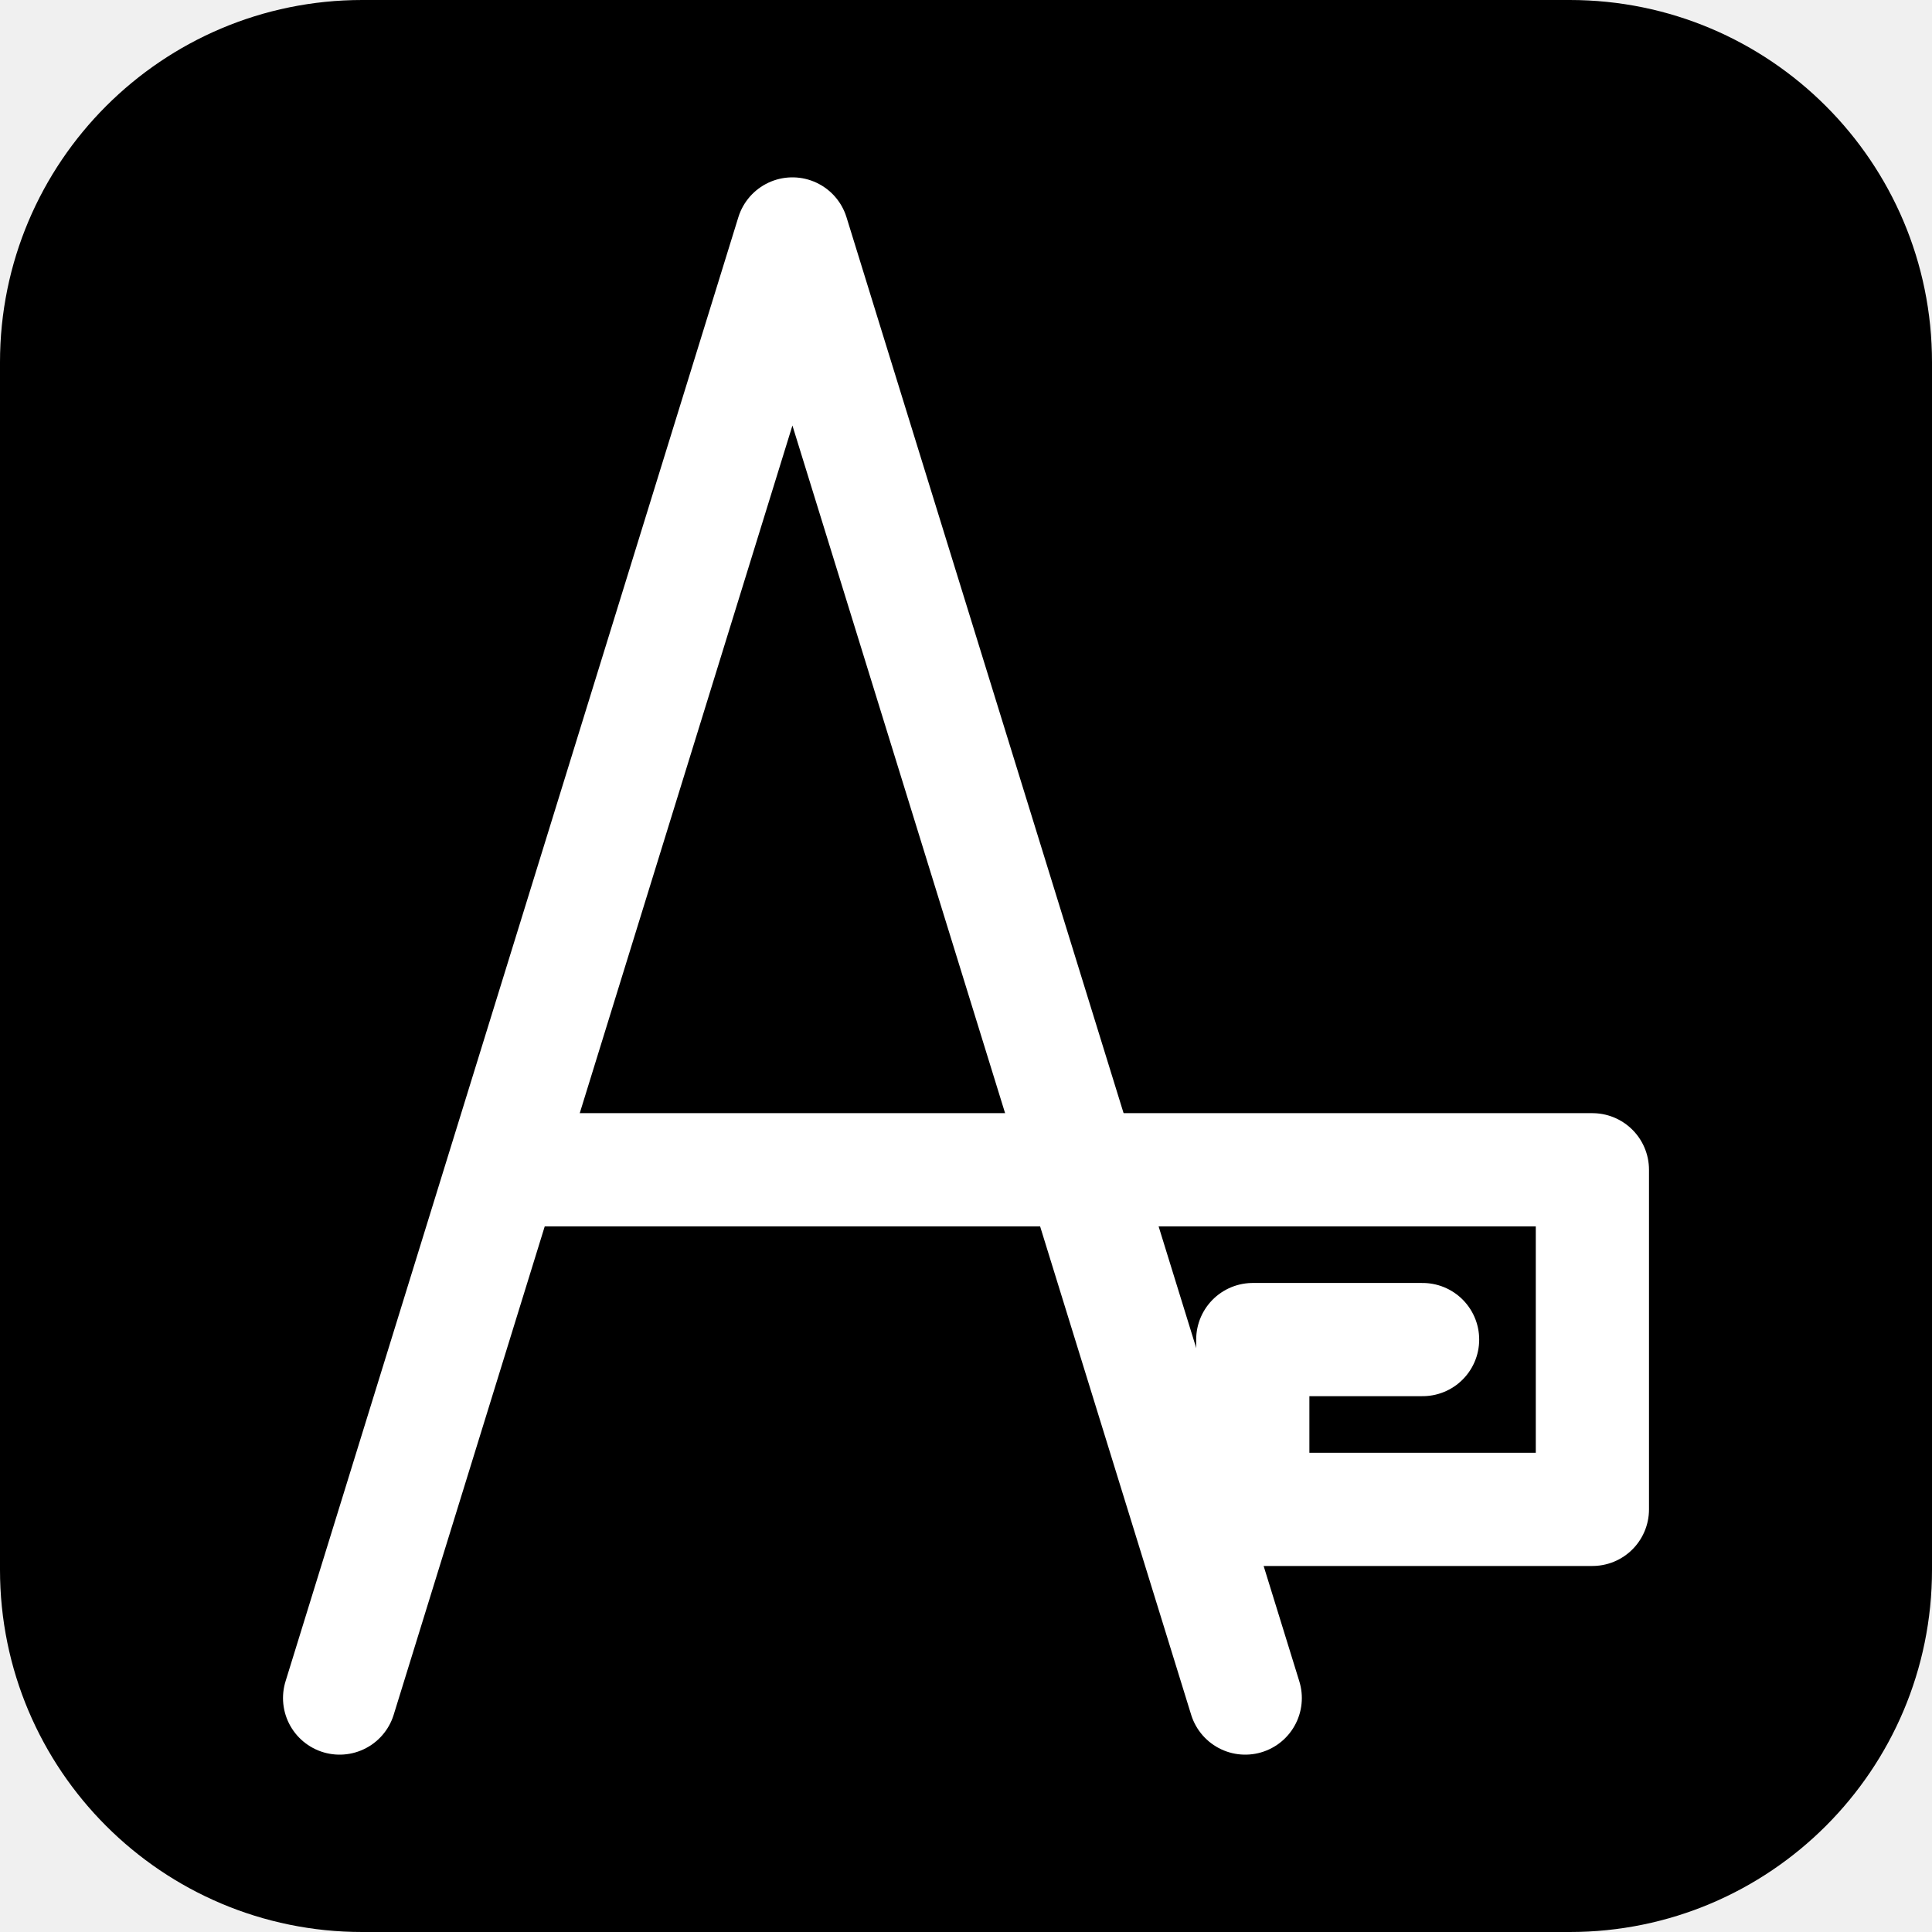
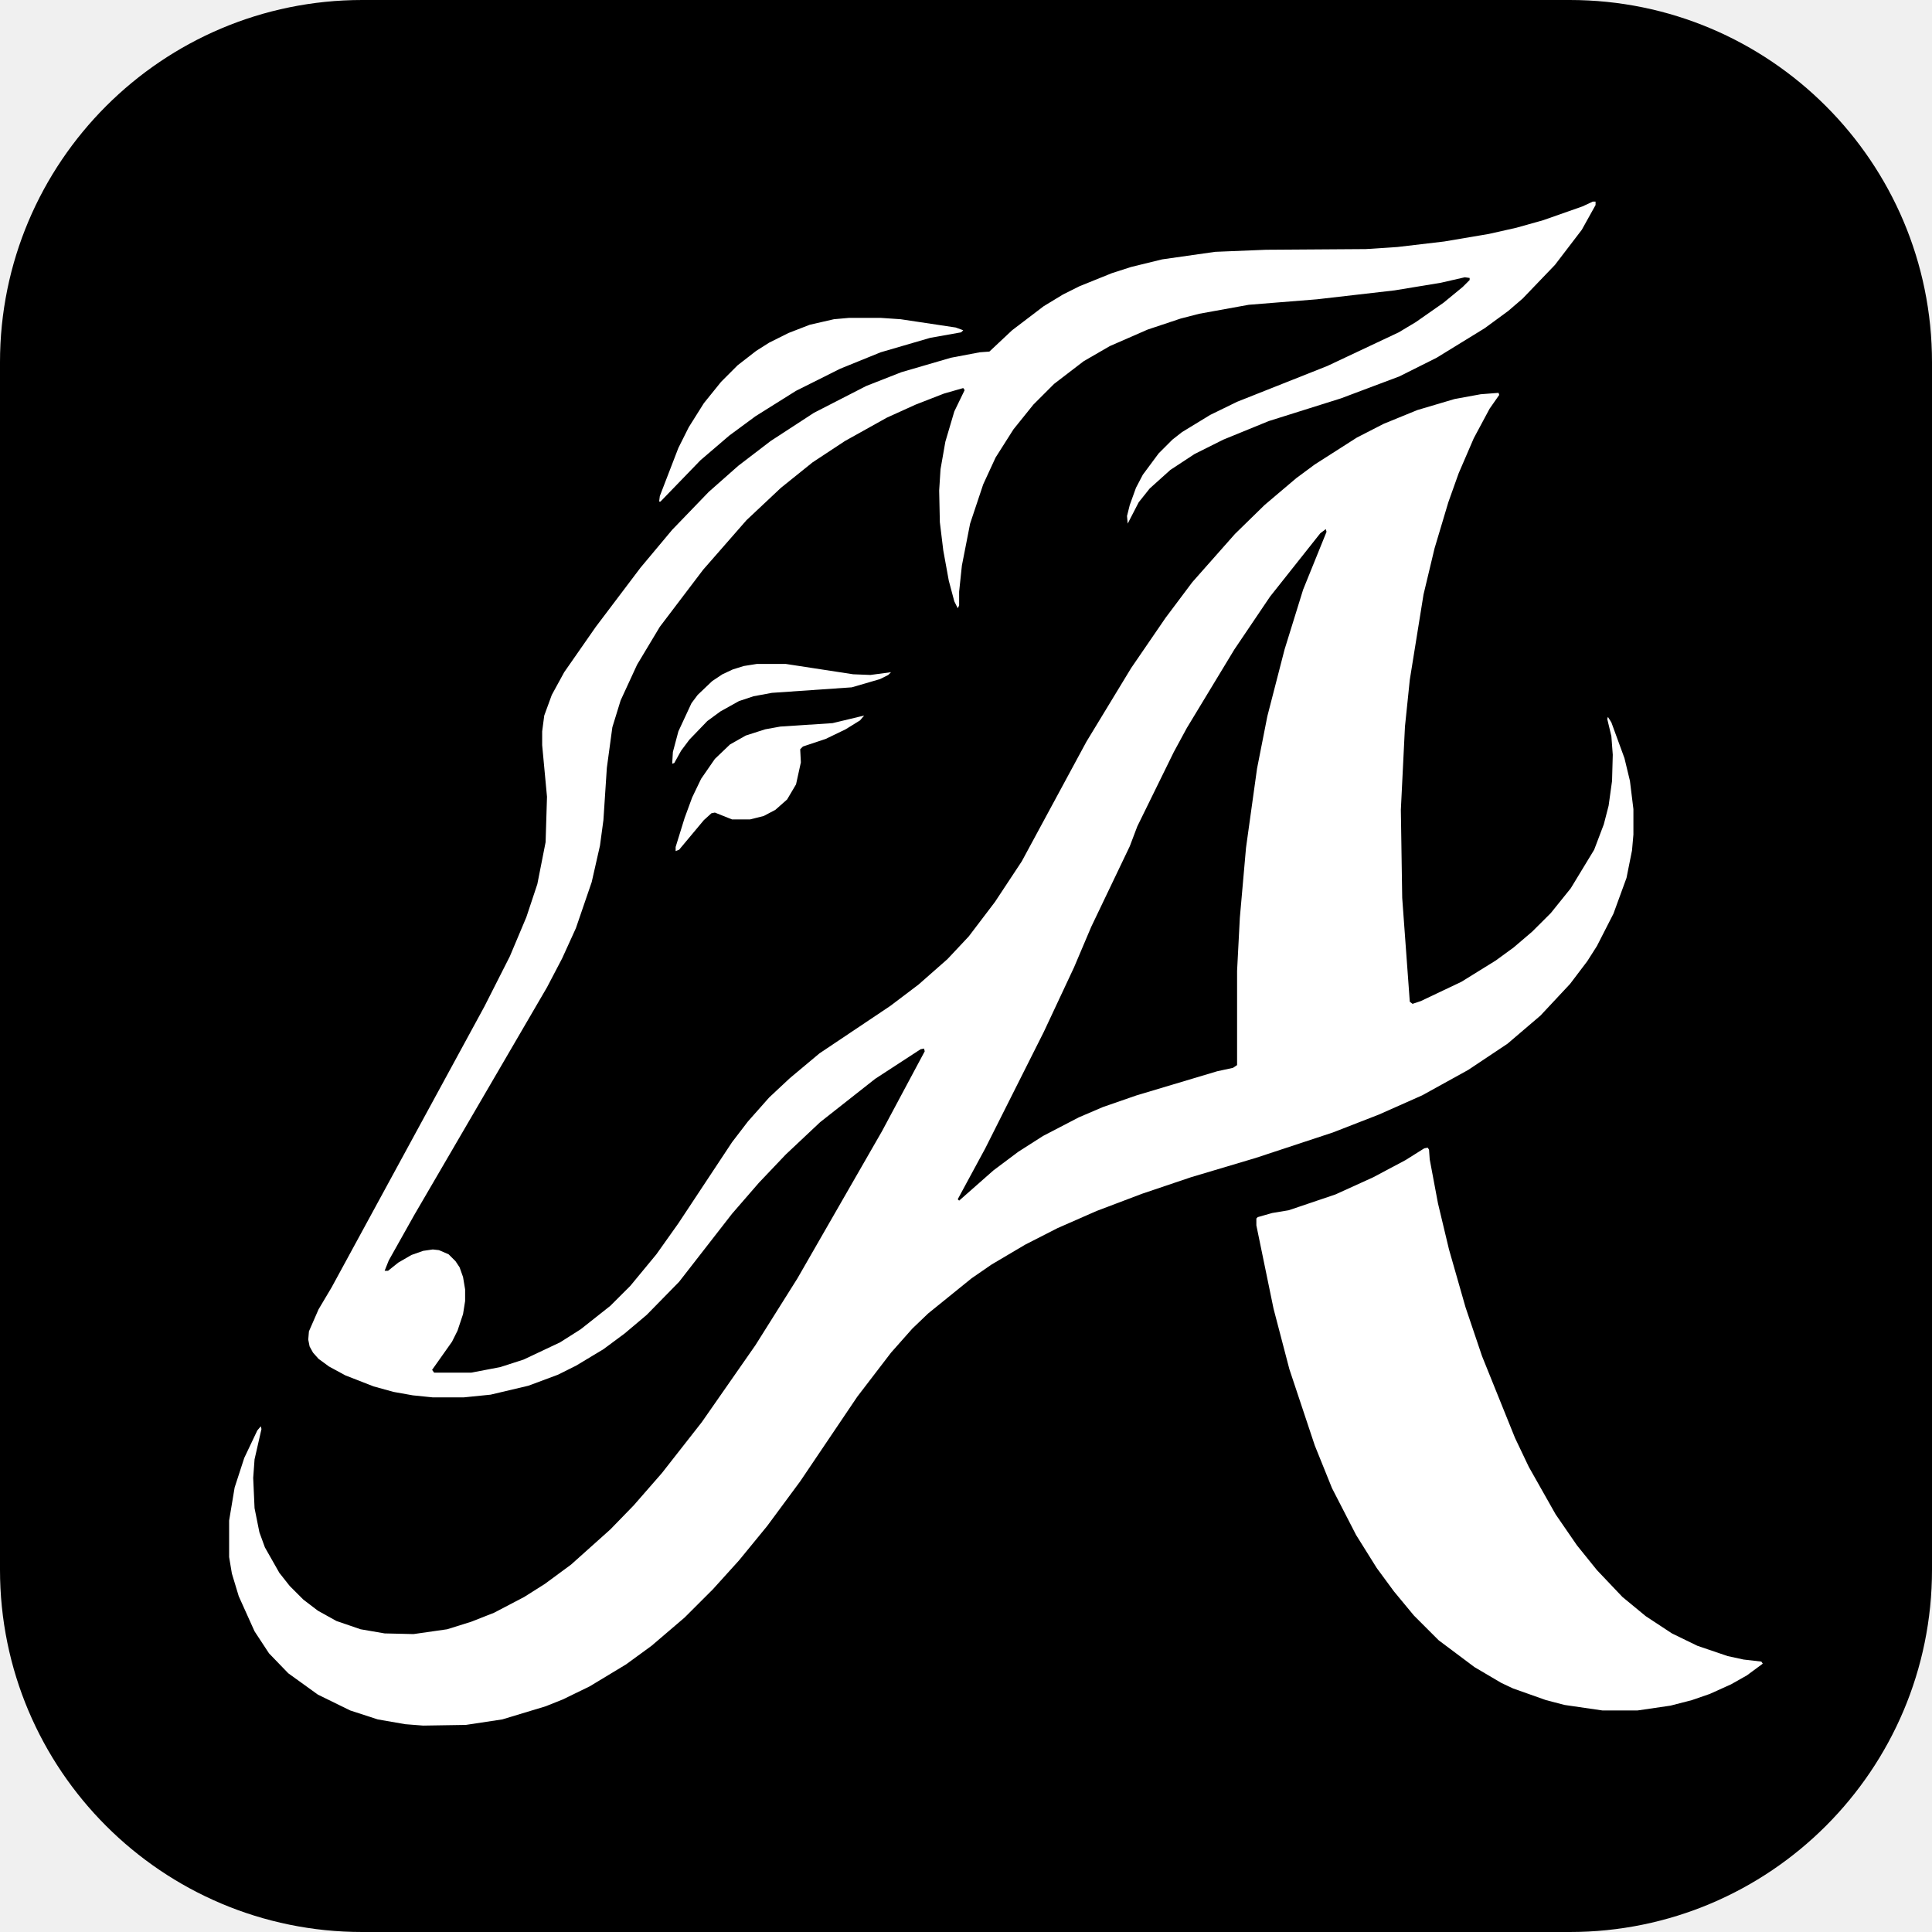
<svg xmlns="http://www.w3.org/2000/svg" viewBox="0 0 512 512" width="512" height="512">
  <rect width="512" height="512" rx="96" fill="#000" />
-   <g fill="none" stroke="#fff" stroke-width="30" stroke-linecap="round" stroke-linejoin="round">
-     <path d="M90 450 L210 62 L330 450" />
-     <path d="M135 310 H422 V400 H332 V355 H377" />
-   </g>
+   <path fill="#fff" fill-rule="evenodd" d="M332.95 322.92 L332.95 324.74 L337.50 346.80 L341.70 362.85 L348.44 383.09 L353.00 394.39 L359.38 406.79 L364.85 415.54 L369.41 421.74 L374.70 428.13 L381.26 434.69 L390.75 441.80 L397.86 445.99 L400.96 447.45 L409.71 450.55 L414.63 451.83 L424.66 453.29 L433.96 453.29 L442.71 452.01 L448.36 450.55 L453.11 448.91 L458.76 446.36 L462.95 443.99 L467.15 440.89 L466.78 440.34 L462.04 439.79 L457.85 438.88 L449.82 436.15 L443.08 432.87 L436.15 428.31 L429.95 423.20 L423.20 416.09 L417.91 409.53 L412.26 401.32 L405.15 388.74 L401.50 381.08 L392.75 359.38 L388.38 346.44 L384.00 331.12 L381.08 318.91 L378.89 307.24 L378.71 304.68 L378.35 304.14 L377.44 304.32 L372.51 307.42 L363.94 311.98 L353.91 316.54 L341.52 320.73 L337.14 321.46 L333.31 322.55Z M229.01 189.63 L220.63 191.64 L206.77 192.55 L202.76 193.28 L197.65 194.92 L193.46 197.29 L189.45 201.12 L185.80 206.40 L183.43 211.33 L181.42 216.80 L179.05 224.46 L179.05 225.55 L179.97 225.19 L186.53 217.34 L188.54 215.52 L189.45 215.34 L194.01 217.16 L198.75 217.16 L202.39 216.25 L205.49 214.61 L208.59 211.87 L210.96 207.86 L212.24 202.03 L212.06 198.56 L212.79 197.83 L218.80 195.83 L224.09 193.28 L227.92 190.91Z M178.14 202.39 L178.69 202.21 L180.51 198.93 L182.70 196.01 L187.44 191.09 L190.91 188.54 L195.83 185.80 L199.66 184.52 L204.58 183.61 L225.73 182.15 L233.21 179.97 L235.40 178.87 L236.13 178.14 L230.66 178.87 L226.10 178.69 L208.23 175.95 L200.57 175.95 L197.11 176.50 L194.19 177.41 L191.45 178.69 L188.72 180.51 L184.89 184.16 L183.25 186.35 L179.78 193.82 L178.32 199.29Z M255.27 87.52 L253.26 86.79 L238.68 84.60 L233.39 84.24 L225.00 84.24 L220.99 84.60 L214.61 86.06 L208.96 88.25 L203.85 90.80 L200.39 92.99 L195.46 96.82 L191.09 101.20 L186.53 106.85 L182.52 113.23 L179.78 118.70 L174.86 131.46 L174.68 132.92 L175.04 132.92 L185.62 121.98 L193.28 115.42 L200.21 110.31 L210.96 103.57 L222.63 97.73 L233.39 93.36 L246.52 89.53 L254.72 88.07Z M422.84 53.42 L422.11 53.42 L419.37 54.70 L408.98 58.35 L401.87 60.35 L394.58 61.99 L382.72 64.00 L370.32 65.46 L361.94 66.01 L335.50 66.19 L322.01 66.74 L307.97 68.74 L299.76 70.75 L294.66 72.39 L286.09 75.85 L281.71 78.04 L276.60 81.14 L268.22 87.52 L262.20 93.17 L259.65 93.36 L251.99 94.81 L238.86 98.64 L229.56 102.29 L215.70 109.40 L204.22 116.88 L195.65 123.44 L187.81 130.37 L178.14 140.40 L169.75 150.43 L157.90 166.11 L149.52 178.14 L146.23 184.16 L144.23 189.63 L143.68 193.82 L143.68 197.47 L144.96 211.15 L144.59 223.18 L142.40 234.30 L139.49 243.05 L135.11 253.45 L128.36 266.76 L87.89 341.15 L84.42 346.99 L81.87 352.82 L81.69 355.01 L82.05 356.83 L82.96 358.47 L84.42 360.11 L87.16 362.12 L91.53 364.49 L99.01 367.41 L104.30 368.87 L109.40 369.78 L114.69 370.32 L122.89 370.32 L130.01 369.60 L140.03 367.23 L147.87 364.31 L152.62 361.94 L159.91 357.56 L165.56 353.37 L171.40 348.44 L179.97 339.69 L194.01 321.64 L201.12 313.44 L208.23 305.96 L217.34 297.39 L231.93 285.90 L243.97 278.06 L244.88 277.88 L245.06 278.61 L233.75 299.76 L211.33 338.78 L200.21 356.47 L185.98 376.89 L175.41 390.38 L167.93 398.95 L161.73 405.33 L151.34 414.63 L144.41 419.74 L138.94 423.20 L130.92 427.40 L124.90 429.77 L118.52 431.77 L109.58 433.05 L101.93 432.87 L95.54 431.77 L89.16 429.58 L84.24 426.85 L80.41 423.93 L76.76 420.28 L74.03 416.82 L70.20 410.07 L68.74 406.06 L67.46 399.68 L67.10 391.66 L67.46 386.74 L69.29 378.71 L69.11 377.98 L68.19 379.08 L64.73 386.37 L62.18 394.21 L60.72 402.96 L60.72 412.63 L61.45 417.00 L63.27 423.02 L67.46 432.32 L71.29 438.15 L76.40 443.44 L84.24 449.09 L92.81 453.29 L100.10 455.66 L107.40 456.93 L112.14 457.30 L123.44 457.12 L133.11 455.66 L144.59 452.19 L149.15 450.37 L156.26 446.91 L165.93 441.07 L172.67 436.15 L181.42 428.67 L188.90 421.20 L195.83 413.54 L203.30 404.42 L212.06 392.57 L227.19 370.14 L236.13 358.47 L241.78 352.09 L245.97 348.08 L257.46 338.78 L262.75 335.13 L271.68 329.85 L280.25 325.47 L290.64 320.91 L302.68 316.35 L315.62 311.98 L332.76 306.87 L353.19 300.13 L365.40 295.38 L376.89 290.28 L389.11 283.53 L399.50 276.60 L408.25 269.13 L416.09 260.74 L420.65 254.72 L423.20 250.71 L427.58 242.14 L431.04 232.66 L432.50 225.37 L432.87 221.17 L432.87 214.43 L431.95 206.95 L430.50 200.93 L427.03 191.45 L426.12 189.99 L425.94 190.54 L427.03 195.10 L427.40 200.02 L427.21 206.95 L426.30 213.52 L425.03 218.44 L422.47 225.19 L416.27 235.40 L410.99 241.96 L406.06 246.88 L401.14 251.08 L396.40 254.54 L387.28 260.19 L376.52 265.30 L374.34 266.03 L373.61 265.48 L371.60 237.95 L371.24 214.61 L372.33 192.55 L373.61 180.15 L377.25 157.54 L380.17 145.32 L383.82 133.11 L386.55 125.45 L390.56 116.15 L394.76 108.31 L397.31 104.66 L397.13 104.11 L392.39 104.48 L385.46 105.75 L375.61 108.67 L366.68 112.32 L359.57 115.97 L348.44 123.08 L343.52 126.72 L335.13 133.83 L327.29 141.49 L315.99 154.26 L308.88 163.74 L299.76 177.05 L287.91 196.56 L270.77 228.28 L263.66 239.04 L256.73 248.16 L251.08 254.18 L243.42 260.92 L235.94 266.58 L217.16 279.16 L209.32 285.72 L203.85 290.83 L198.20 297.21 L194.01 302.68 L179.78 324.19 L173.95 332.40 L167.02 340.79 L161.73 346.07 L153.89 352.27 L148.42 355.74 L138.76 360.30 L132.56 362.30 L124.90 363.76 L115.05 363.76 L114.51 363.03 L119.79 355.56 L121.25 352.64 L122.71 348.26 L123.26 344.80 L123.26 341.70 L122.71 338.42 L121.80 335.86 L120.71 334.22 L118.88 332.40 L116.33 331.30 L114.69 331.12 L112.14 331.49 L109.04 332.58 L105.57 334.59 L102.84 336.77 L101.93 336.77 L103.02 334.04 L109.77 322.01 L144.96 261.65 L148.97 253.99 L152.62 245.97 L156.81 233.75 L159.00 224.09 L159.91 217.34 L160.82 203.49 L162.28 192.73 L164.47 185.62 L168.84 176.14 L174.86 166.11 L186.35 150.97 L197.83 137.85 L206.95 129.28 L215.34 122.53 L223.91 116.88 L235.03 110.68 L242.69 107.21 L250.17 104.30 L255.27 102.84 L255.64 103.38 L252.90 109.04 L250.53 117.06 L249.25 124.35 L248.89 130.01 L249.07 138.39 L249.98 145.87 L251.44 153.89 L252.90 159.36 L253.81 161.19 L254.18 160.46 L254.18 156.81 L254.91 149.88 L257.09 138.76 L260.56 128.36 L263.84 121.25 L268.58 113.78 L273.87 107.21 L279.34 101.74 L287.18 95.73 L294.11 91.72 L304.14 87.34 L312.89 84.42 L317.81 83.15 L330.94 80.77 L348.99 79.32 L369.60 76.95 L381.81 74.94 L388.19 73.48 L389.47 73.66 L389.47 74.21 L387.65 76.03 L382.54 80.23 L375.25 85.33 L370.69 88.07 L351.73 97.00 L327.84 106.48 L320.73 109.95 L313.25 114.51 L310.70 116.51 L307.05 120.16 L302.86 125.81 L301.04 129.28 L299.40 133.83 L298.67 136.75 L298.85 138.76 L301.77 133.11 L304.68 129.46 L310.15 124.54 L316.54 120.34 L324.19 116.51 L336.23 111.59 L355.37 105.57 L370.87 99.74 L380.72 94.81 L393.48 86.97 L399.68 82.42 L403.51 79.13 L412.08 70.20 L419.19 60.90 L422.84 54.34Z M351.36 140.22 L351.54 140.95 L345.34 156.26 L340.42 172.13 L335.86 189.81 L333.13 203.67 L330.21 224.64 L328.57 243.24 L327.84 257.28 L327.84 282.26 L326.75 282.99 L322.55 283.90 L301.22 290.28 L292.28 293.38 L285.90 296.11 L276.42 301.04 L269.86 305.23 L263.29 310.15 L254.18 318.18 L253.81 317.81 L261.11 304.32 L276.60 273.50 L284.63 256.36 L289.19 245.61 L299.40 224.27 L301.40 218.99 L311.07 199.29 L314.53 192.91 L327.11 172.13 L336.59 158.09 L349.90 141.31Z" />
</svg>
